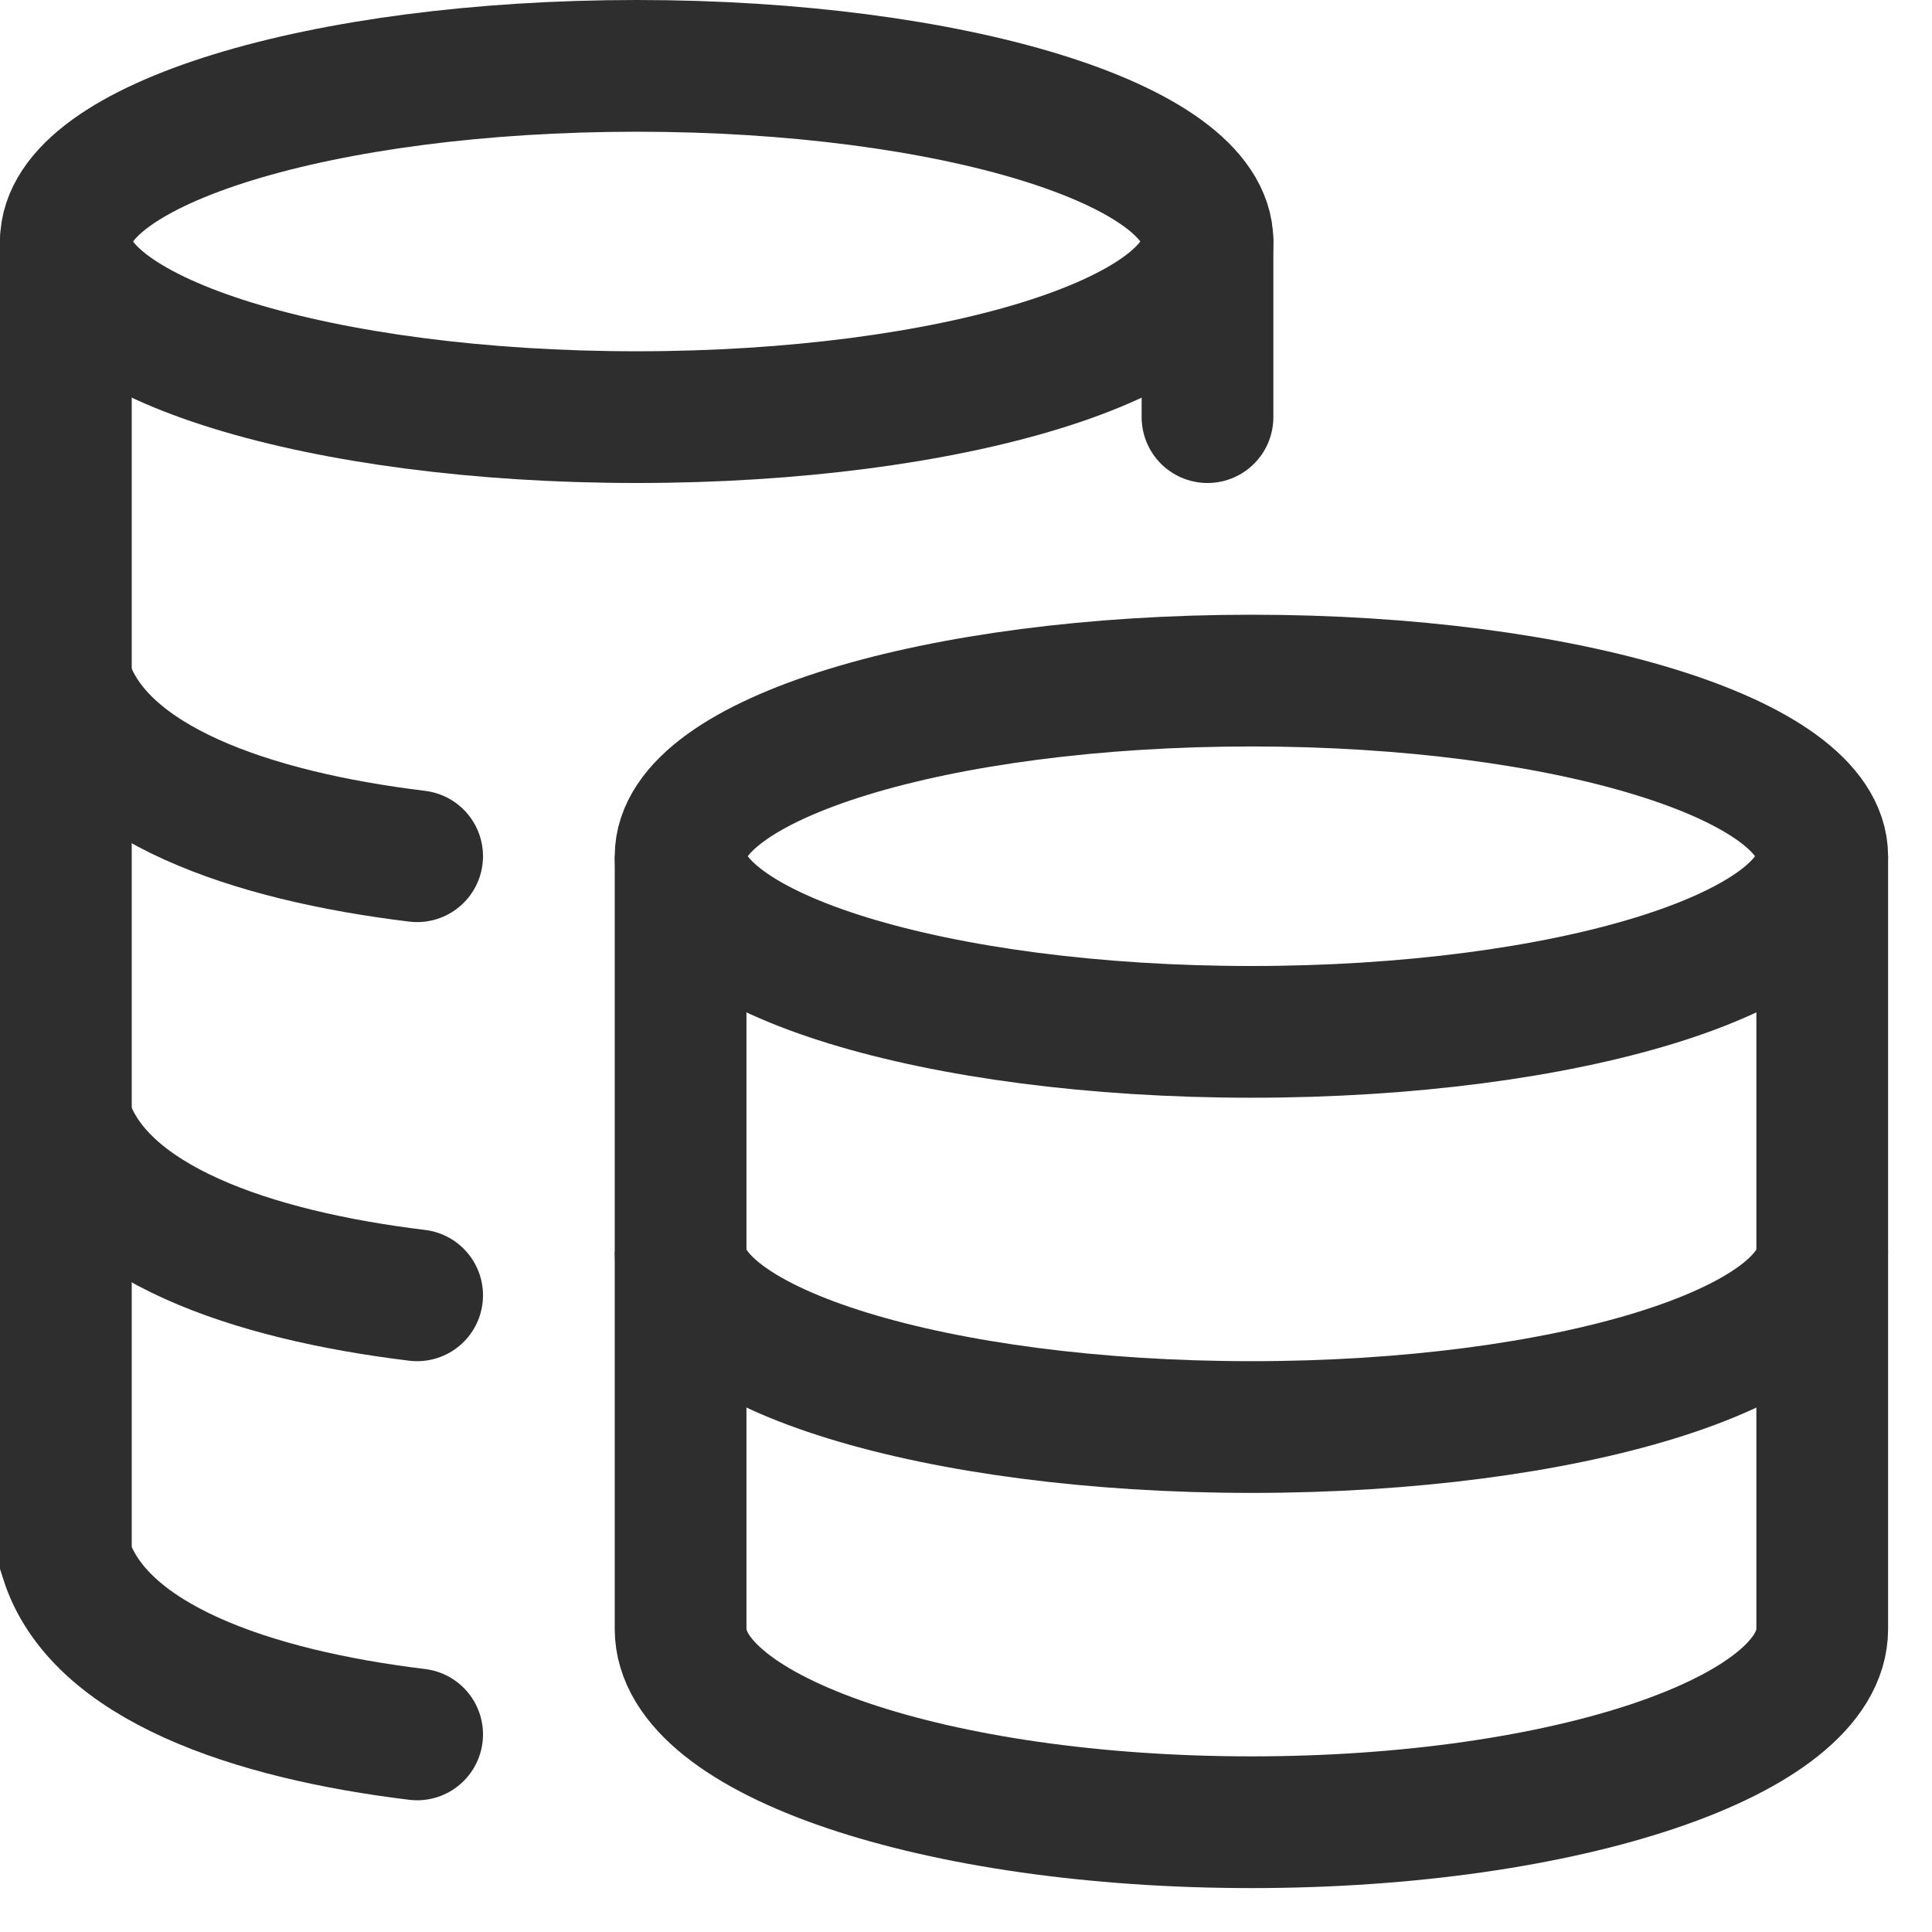
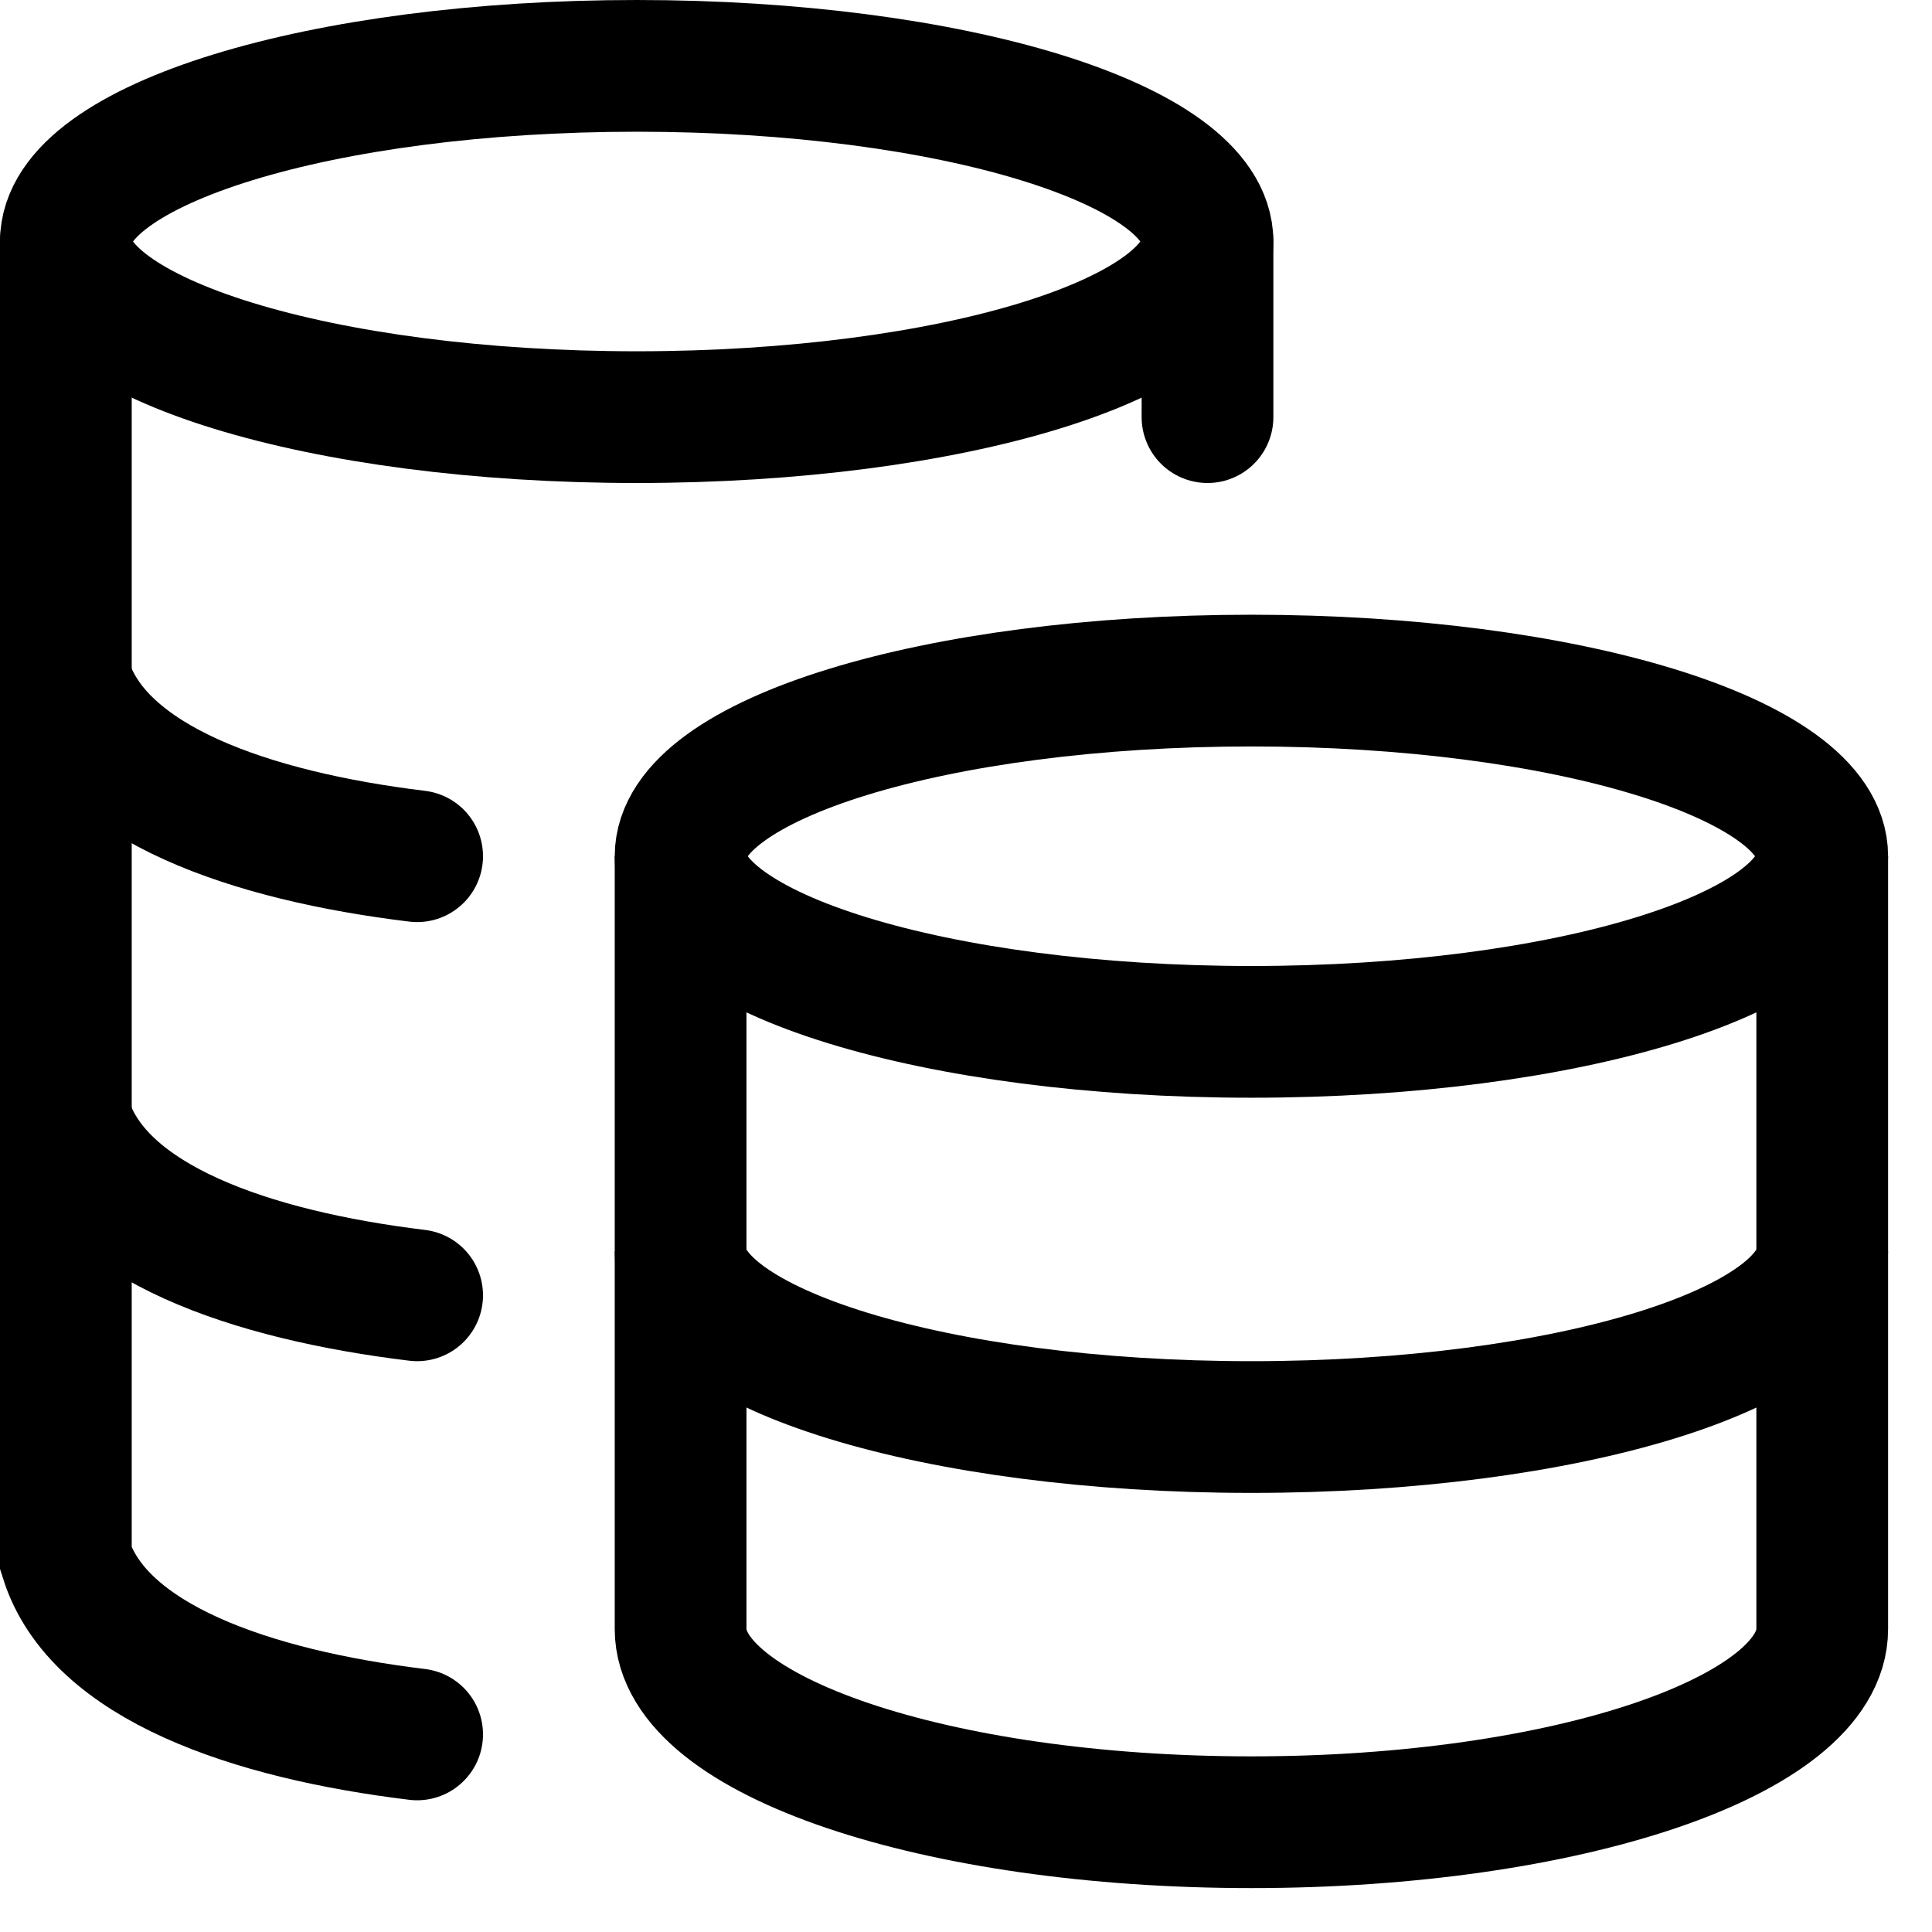
<svg xmlns="http://www.w3.org/2000/svg" width="22" height="22" viewBox="0 0 22 22" fill="none">
-   <ellipse cx="14.25" cy="9.75" rx="6.5" ry="2" stroke="#2E2E2E" stroke-width="1.5" />
-   <path d="M20.75 14.25C20.75 15.355 17.84 16.25 14.25 16.25C10.66 16.25 7.75 15.355 7.75 14.25" stroke="#2E2E2E" stroke-width="1.5" />
-   <path d="M20.75 9.75V18.55C20.75 19.765 17.84 20.75 14.25 20.75C10.66 20.75 7.75 19.765 7.75 18.55V9.75" stroke="#2E2E2E" stroke-width="1.5" />
-   <ellipse cx="7.25" cy="2.75" rx="6.5" ry="2" stroke="#2E2E2E" stroke-width="1.5" />
-   <path d="M4.75 9.75C2.858 9.52 1.12 8.925 0.75 7.75M4.75 14.75C2.858 14.52 1.12 13.925 0.75 12.75" stroke="#2E2E2E" stroke-width="1.5" stroke-linecap="round" />
-   <path d="M4.75 19.75C2.858 19.52 1.12 18.924 0.75 17.75L0.75 2.75" stroke="#2E2E2E" stroke-width="1.5" stroke-linecap="round" />
-   <path d="M13.75 4.75V2.75" stroke="#2E2E2E" stroke-width="1.5" stroke-linecap="round" />
+   <ellipse cx="14.25" cy="9.75" rx="6.5" ry="2" stroke="currentcolor" stroke-width="1.5" />
+   <path d="M20.75 14.25C20.75 15.355 17.84 16.25 14.25 16.25C10.66 16.25 7.75 15.355 7.75 14.25" stroke="currentcolor" stroke-width="1.5" />
+   <path d="M20.75 9.75V18.55C20.75 19.765 17.84 20.75 14.25 20.75C10.66 20.75 7.75 19.765 7.75 18.55V9.75" stroke="currentcolor" stroke-width="1.5" />
+   <ellipse cx="7.25" cy="2.75" rx="6.5" ry="2" stroke="currentcolor" stroke-width="1.5" />
+   <path d="M4.75 9.75C2.858 9.52 1.12 8.925 0.75 7.75M4.75 14.75C2.858 14.52 1.12 13.925 0.75 12.75" stroke="currentcolor" stroke-width="1.5" stroke-linecap="round" />
+   <path d="M4.75 19.75C2.858 19.52 1.12 18.924 0.75 17.75L0.75 2.75" stroke="currentcolor" stroke-width="1.5" stroke-linecap="round" />
+   <path d="M13.75 4.75V2.75" stroke="currentcolor" stroke-width="1.5" stroke-linecap="round" />
</svg>
